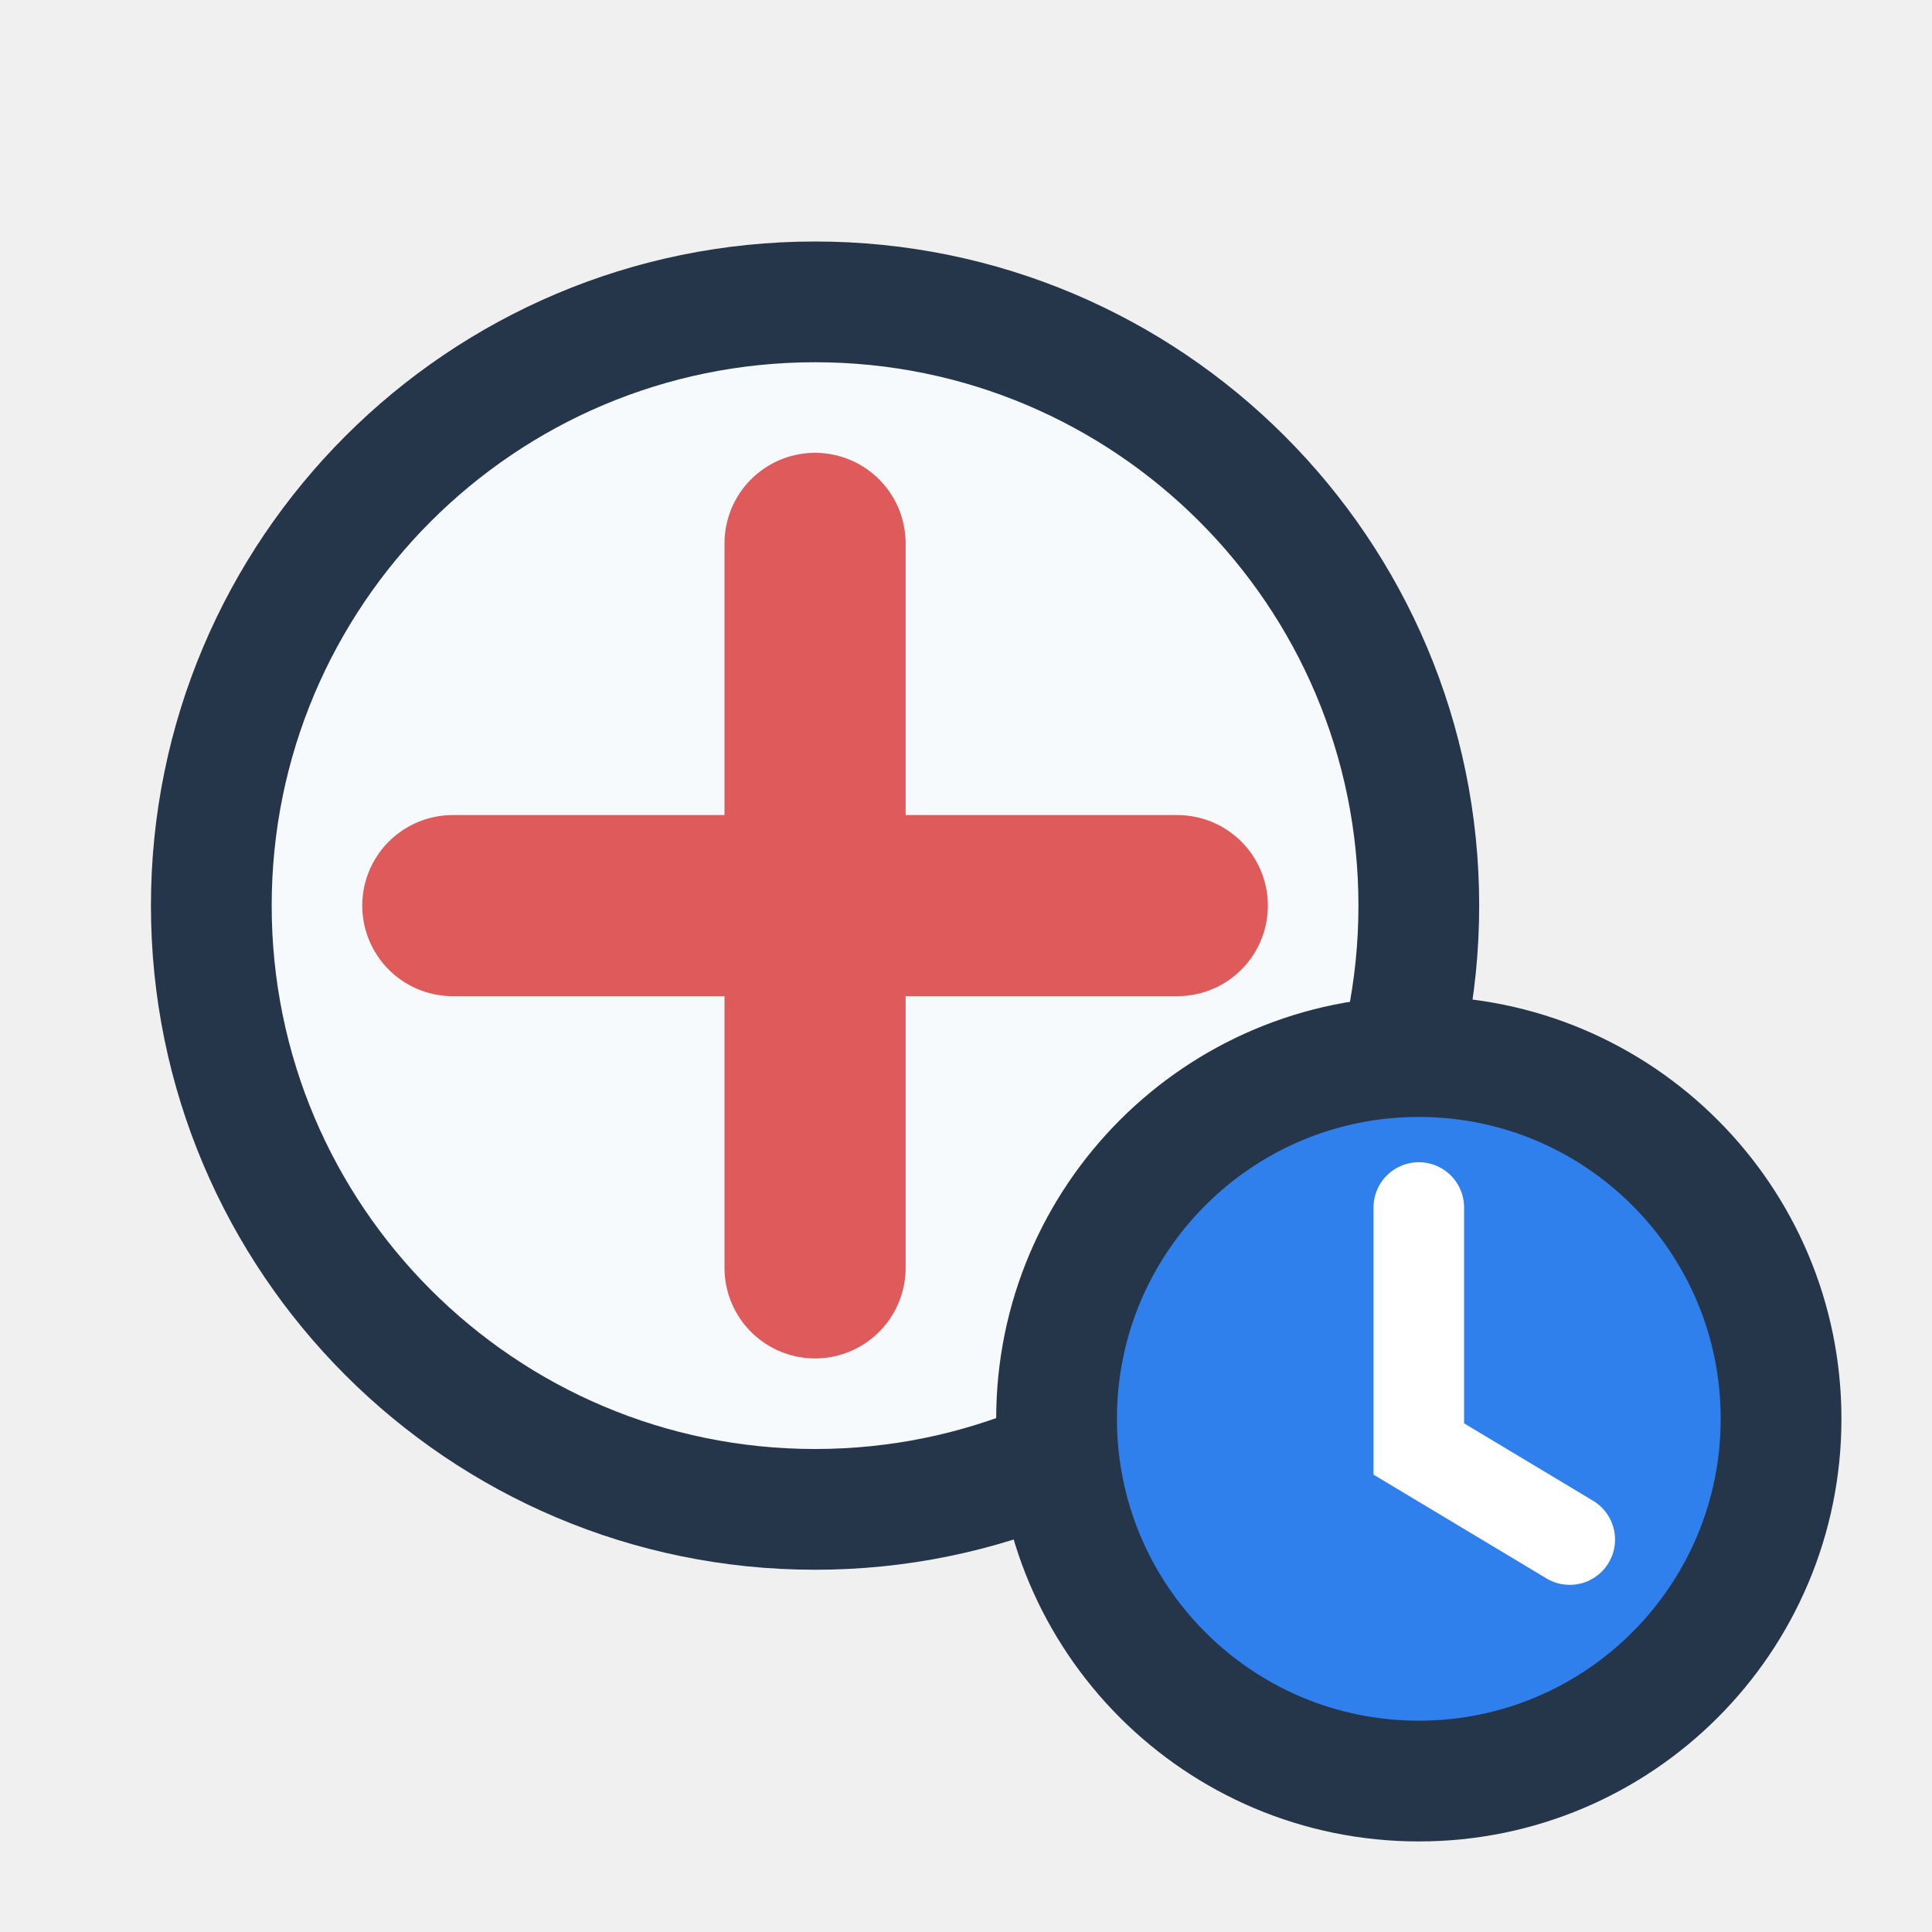
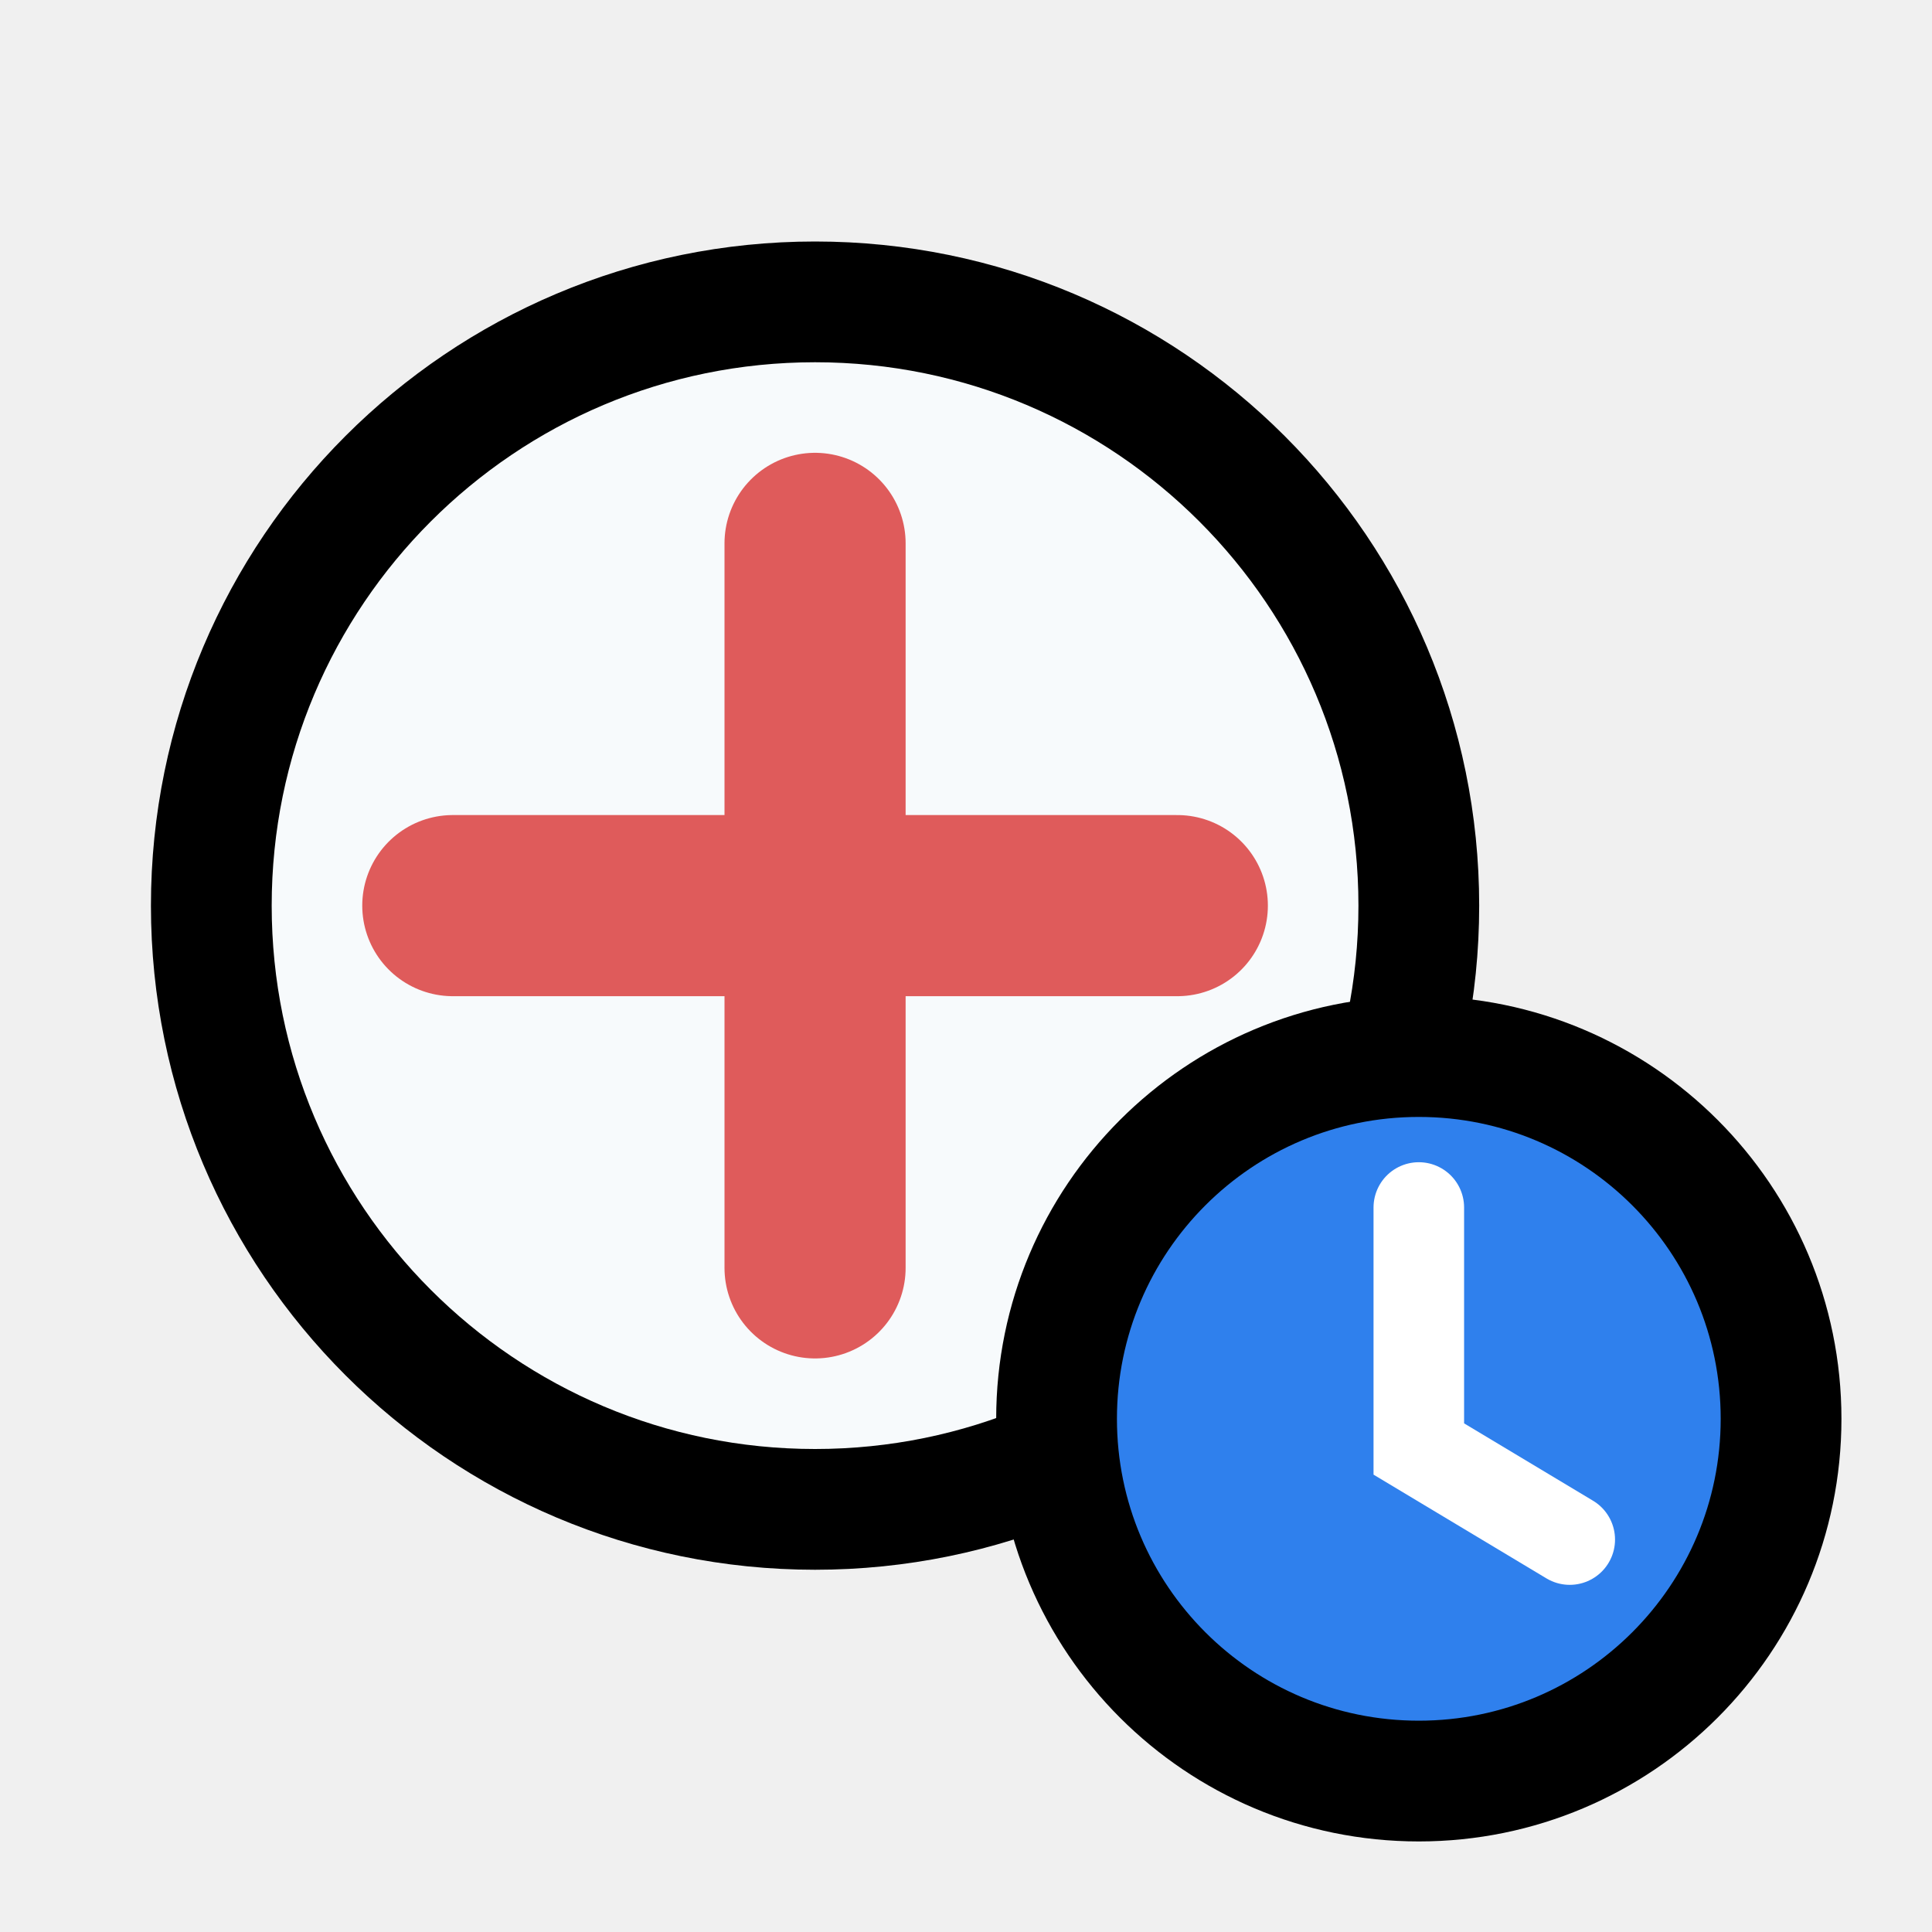
<svg xmlns="http://www.w3.org/2000/svg" width="64" height="64" viewBox="0 0 64 64">
-   <style>.line{fill:none;stroke:#25364a;stroke-width:4;stroke-linecap:round;stroke-linejoin:round}.light{fill:#f7fafc;stroke:#25364a;stroke-width:4;stroke-linejoin:round}.blue{fill:#2f80ed;stroke:#25364a;stroke-width:4;stroke-linejoin:round}.pink{fill:#ee83ba;stroke:#25364a;stroke-width:4;stroke-linejoin:round}.green{fill:#4caf82;stroke:#25364a;stroke-width:4;stroke-linejoin:round}.amber{fill:#f4b942;stroke:#25364a;stroke-width:4;stroke-linejoin:round}.red{fill:#df5b5b;stroke:#25364a;stroke-width:4;stroke-linejoin:round}.purple{fill:#9b7ad0;stroke:#25364a;stroke-width:4;stroke-linejoin:round}</style>
+   <style>.line{fill:none;stroke:#000000;stroke-width:4;stroke-linecap:round;stroke-linejoin:round}.light{fill:#f7fafc;stroke:#000000;stroke-width:4;stroke-linejoin:round}.blue{fill:#2f80ed;stroke:#000000;stroke-width:4;stroke-linejoin:round}.pink{fill:#ee83ba;stroke:#000000;stroke-width:4;stroke-linejoin:round}.green{fill:#4caf82;stroke:#000000;stroke-width:4;stroke-linejoin:round}.amber{fill:#f4b942;stroke:#000000;stroke-width:4;stroke-linejoin:round}.red{fill:#df5b5b;stroke:#000000;stroke-width:4;stroke-linejoin:round}.purple{fill:#9b7ad0;stroke:#000000;stroke-width:4;stroke-linejoin:round}</style>
  <circle class="light" cx="27" cy="30" r="20" />
  <path d="M27 18v24M15 30h24" stroke="#df5b5b" stroke-width="6" stroke-linecap="round" />
  <circle class="blue" cx="47" cy="47" r="12" />
  <path d="M47 40v8l5 3" fill="none" stroke="#fff" stroke-width="3" stroke-linecap="round" />
</svg>
